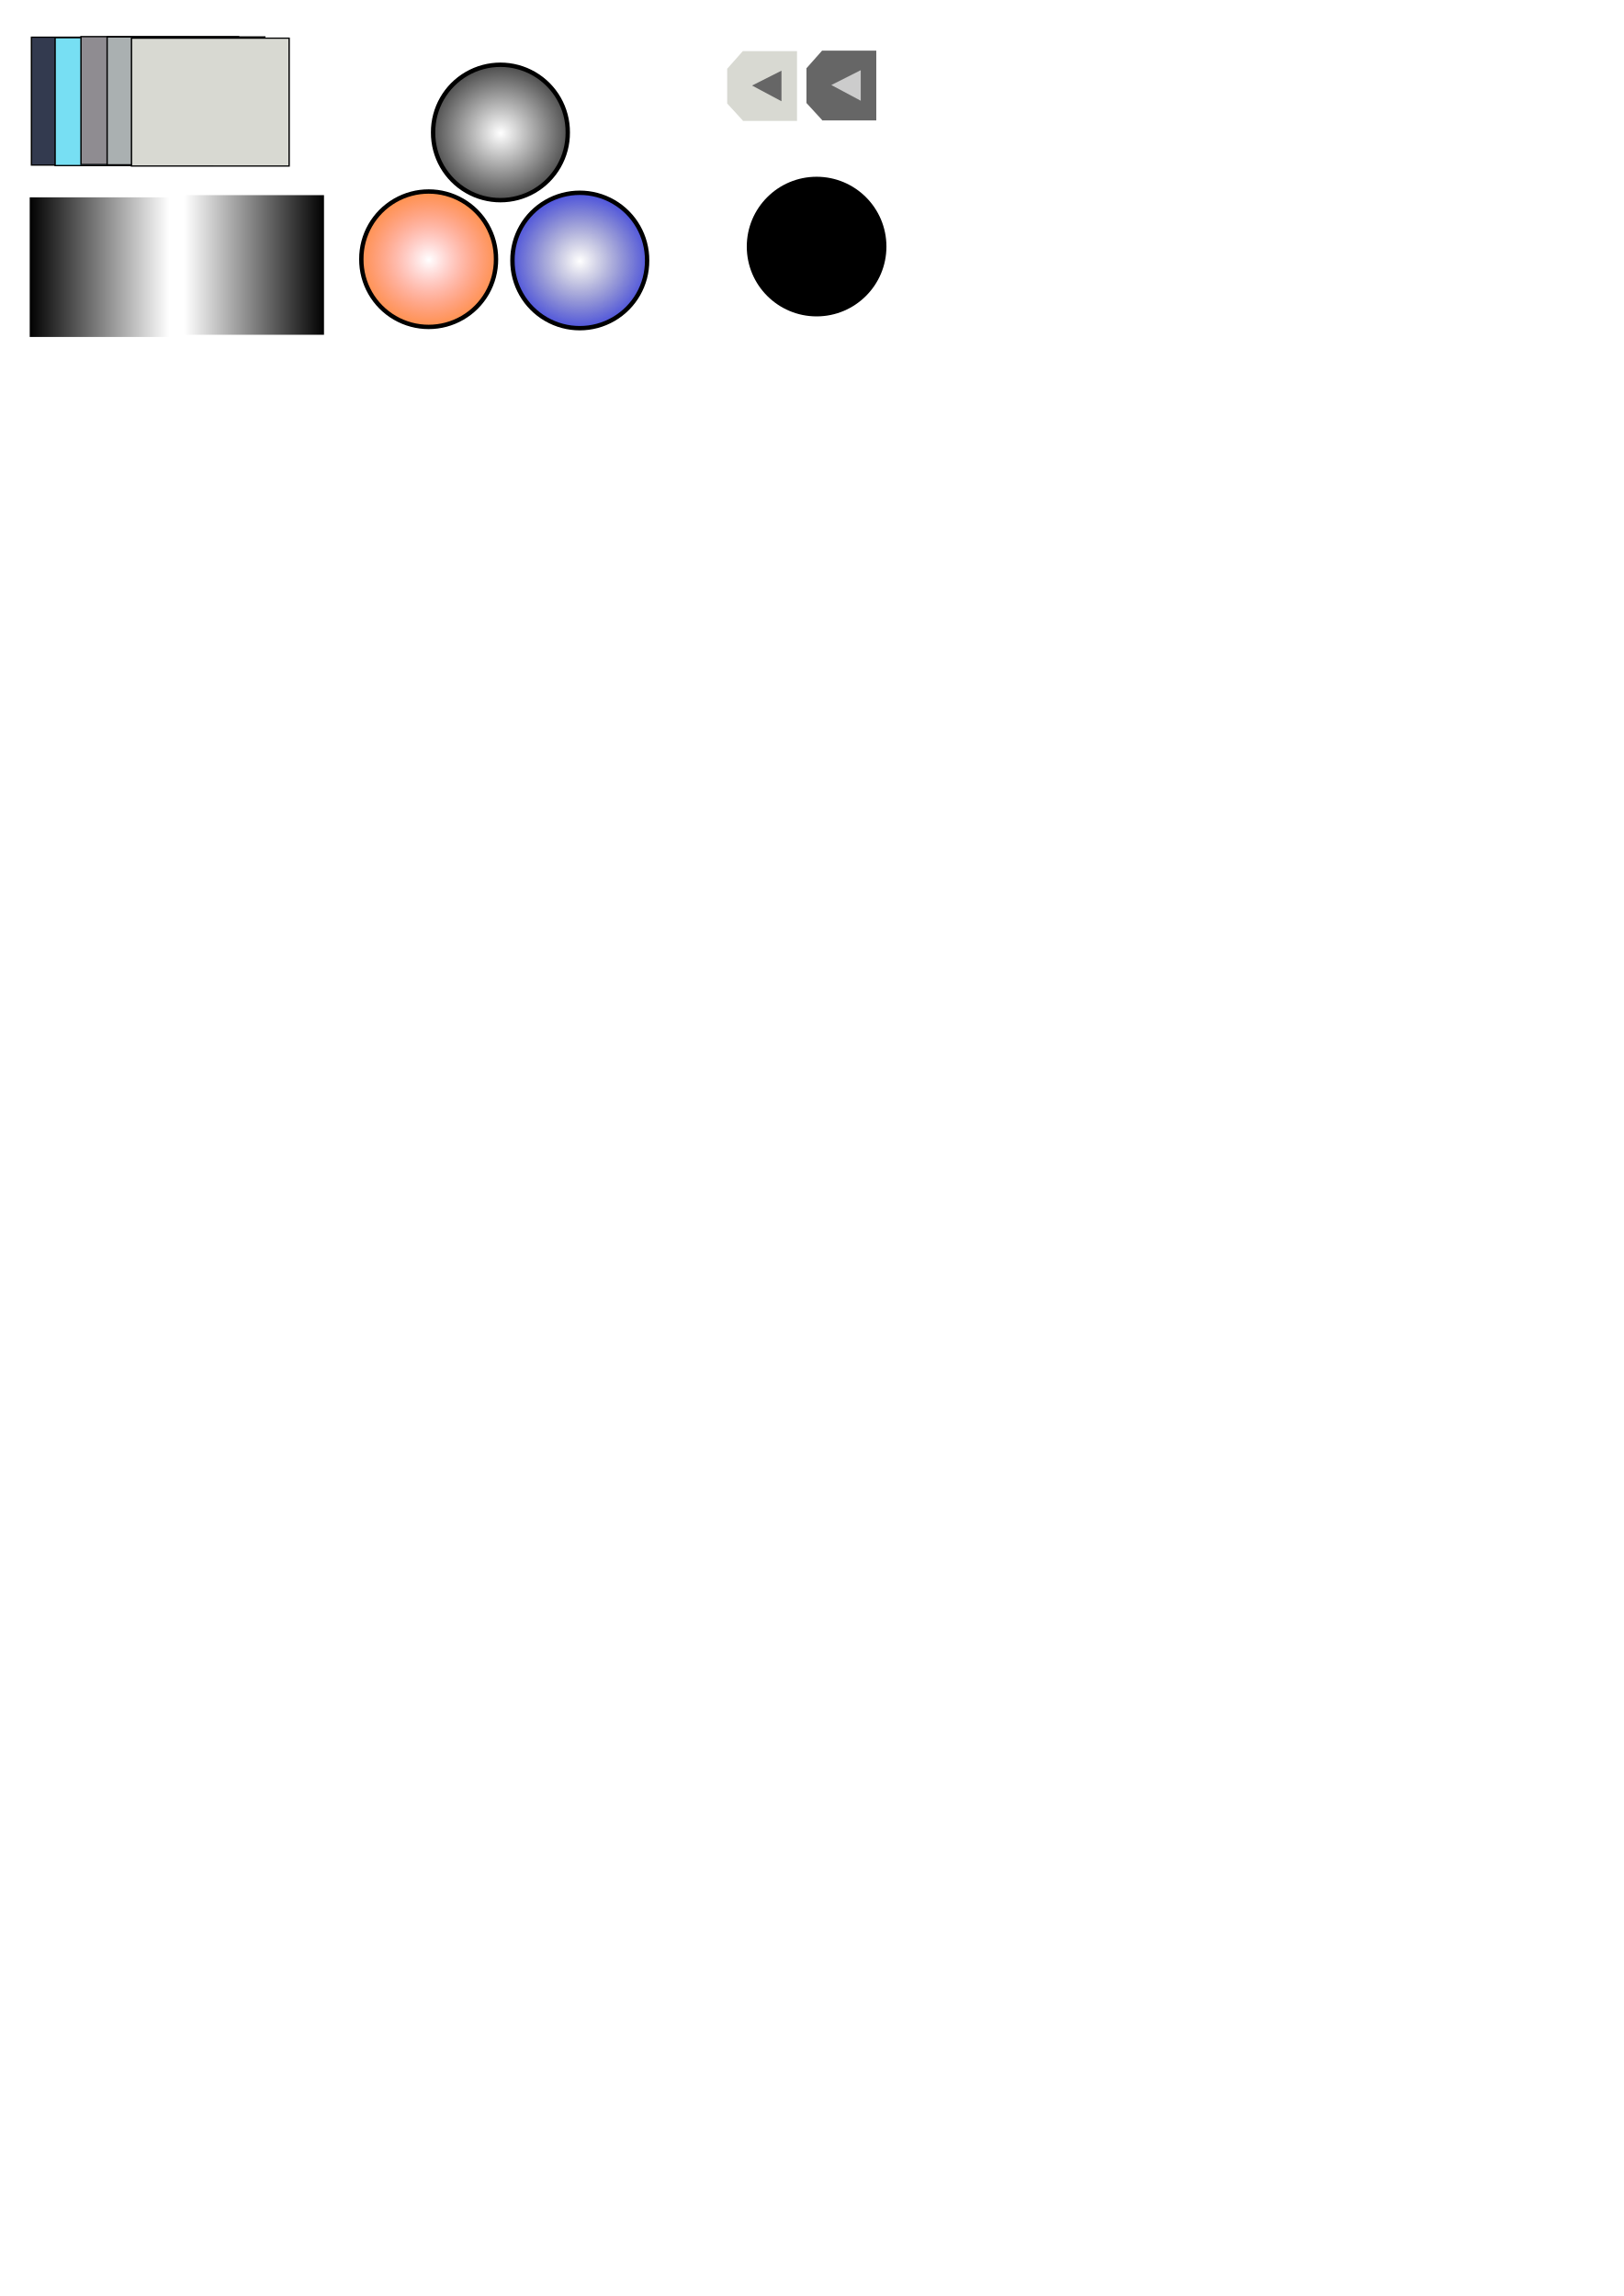
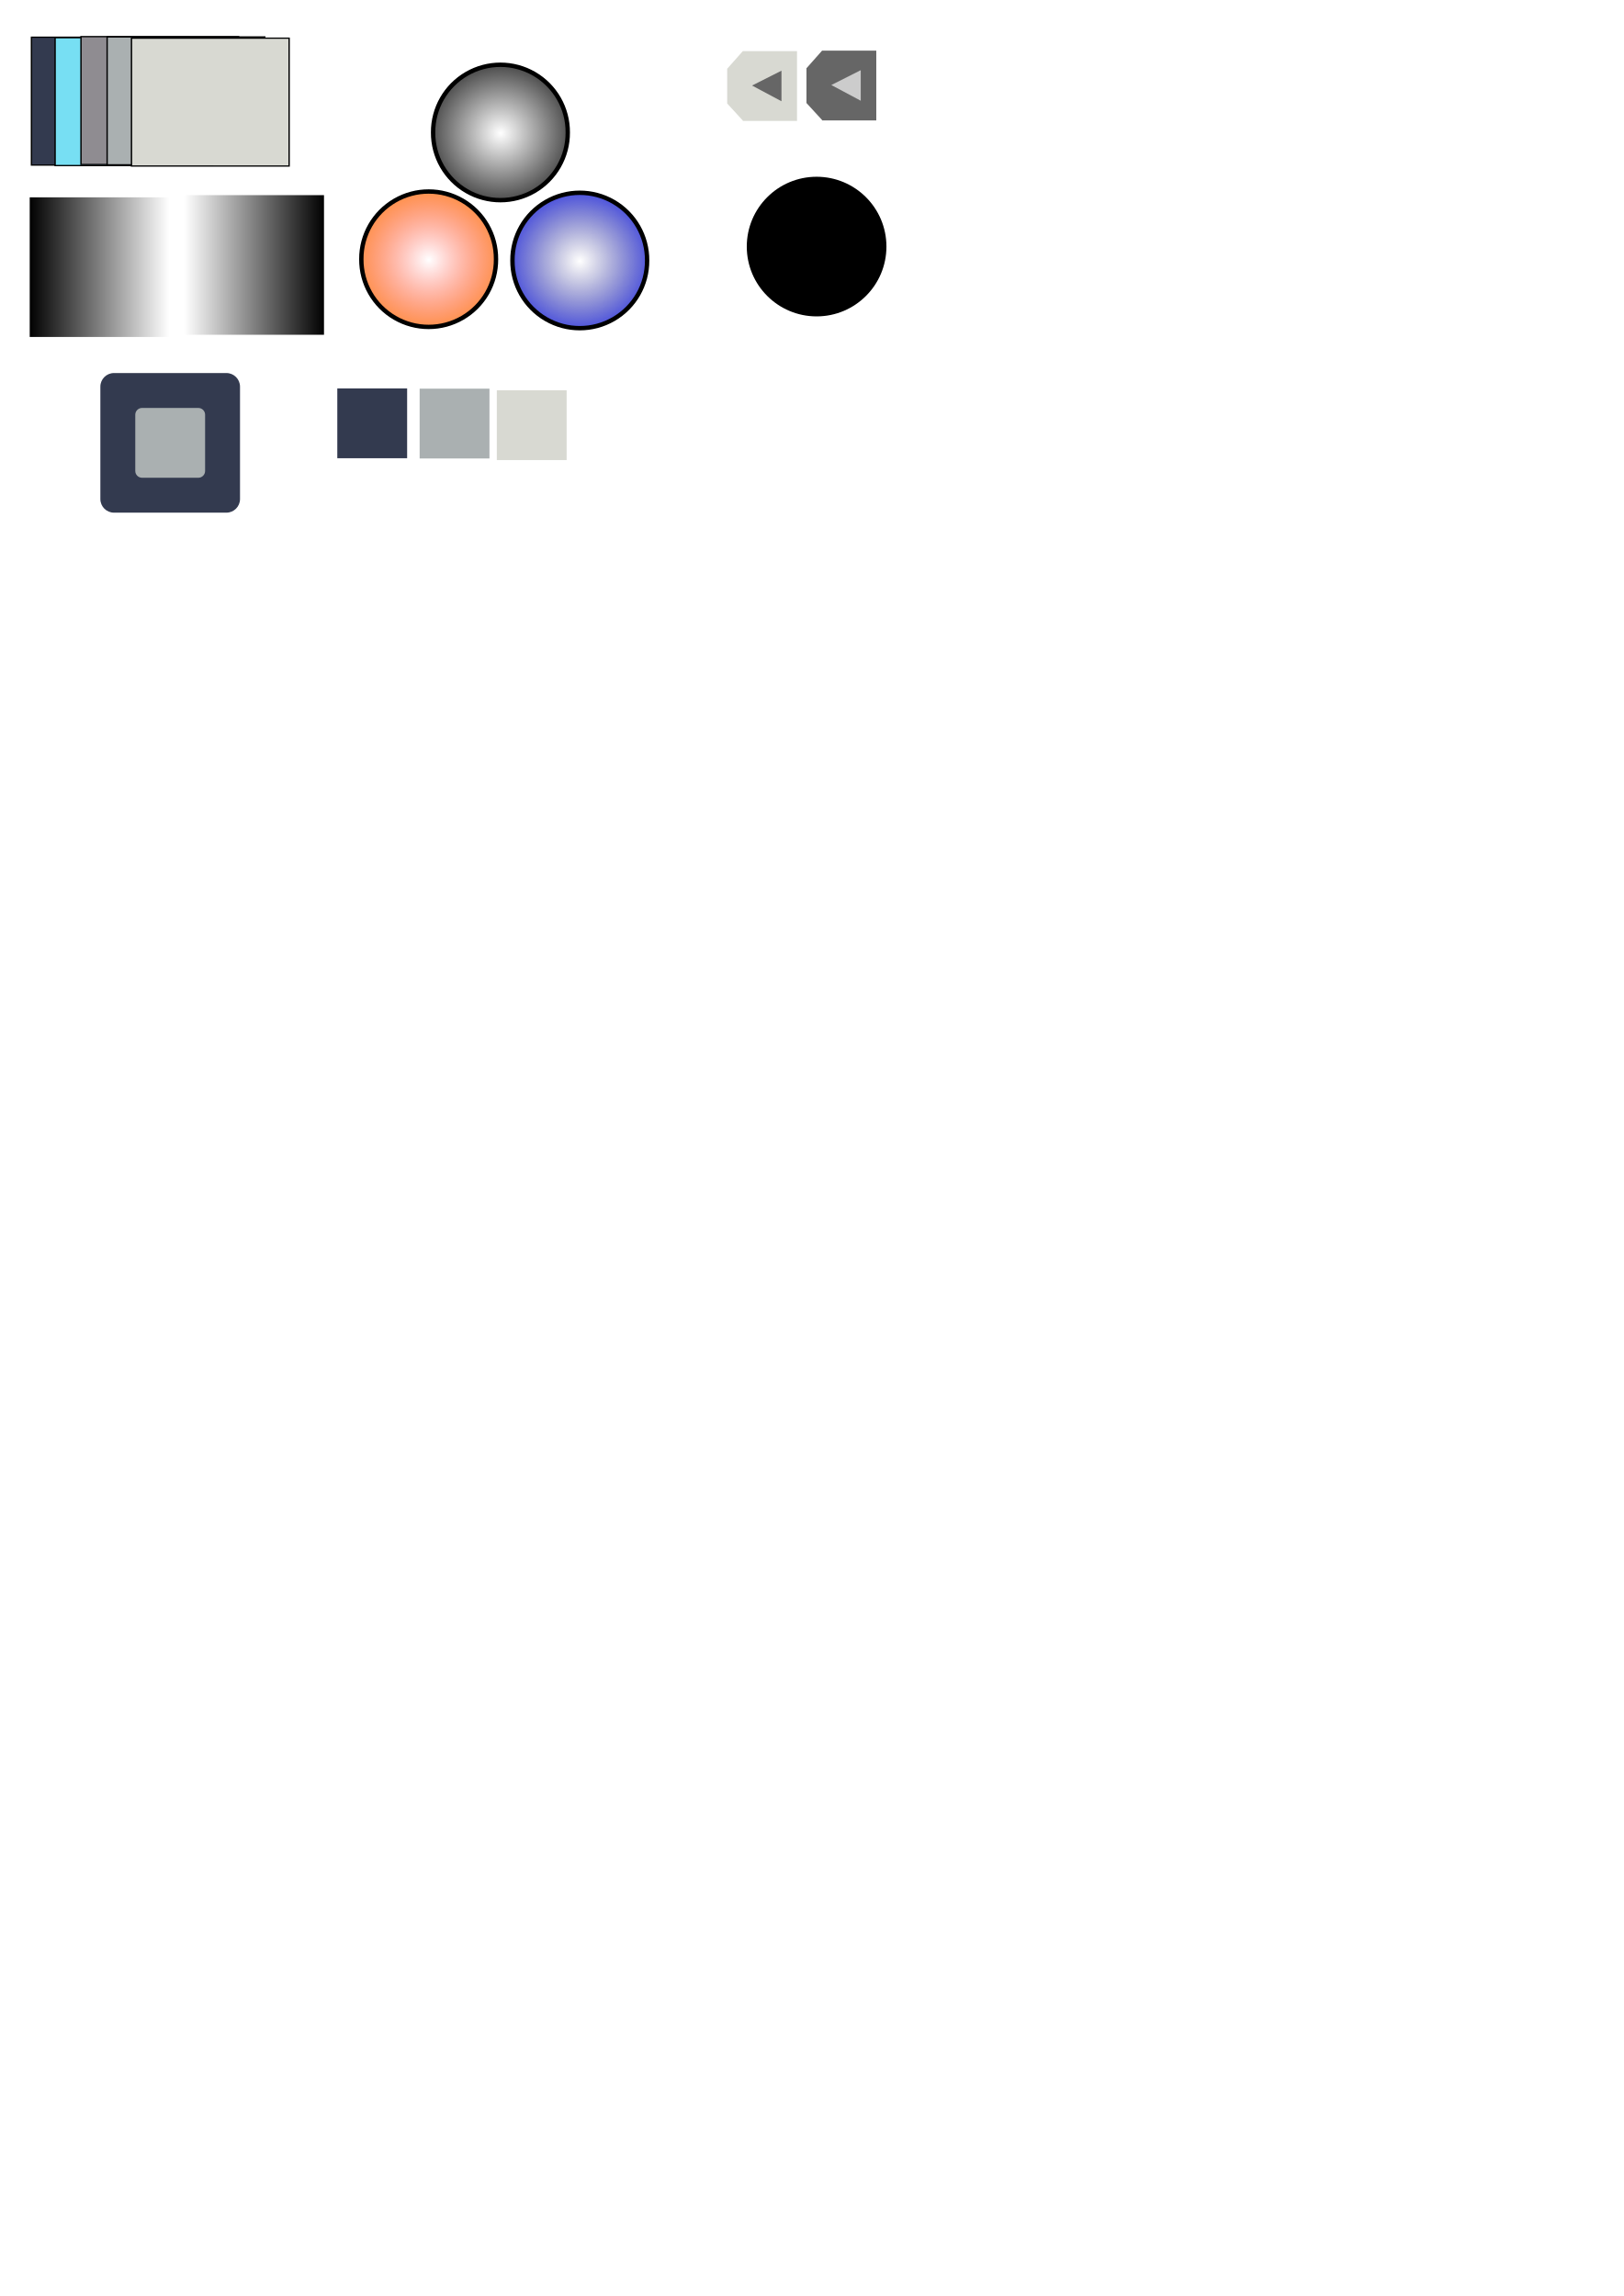
<svg xmlns="http://www.w3.org/2000/svg" xmlns:xlink="http://www.w3.org/1999/xlink" width="744.094" height="1052.362" id="svg3223" version="1.1">
  <defs id="defs3225">
    <linearGradient id="linearGradient3030">
      <stop style="stop-color:#000000;stop-opacity:0;" offset="0" id="stop3032" />
      <stop style="stop-color:#000000;stop-opacity:1;" offset="1" id="stop3034" />
    </linearGradient>
    <linearGradient id="linearGradient4359">
      <stop style="stop-color:#000000;stop-opacity:1;" offset="0" id="stop4361" />
      <stop style="stop-color:#000000;stop-opacity:0;" offset="1" id="stop4363" />
    </linearGradient>
    <linearGradient id="linearGradient4349">
      <stop style="stop-color:#000000;stop-opacity:1;" offset="0" id="stop4351" />
      <stop style="stop-color:#000000;stop-opacity:0;" offset="1" id="stop4353" />
    </linearGradient>
    <linearGradient id="linearGradient4341">
      <stop style="stop-color:#000000;stop-opacity:0" offset="0" id="stop4343" />
      <stop style="stop-color:#000000;stop-opacity:0;" offset="1" id="stop4345" />
    </linearGradient>
    <linearGradient id="linearGradient4327">
      <stop style="stop-color:#000000;stop-opacity:1;" offset="0" id="stop4329" />
      <stop style="stop-color:#000000;stop-opacity:0;" offset="1" id="stop4331" />
    </linearGradient>
    <linearGradient id="linearGradient4039">
      <stop style="stop-color:#000000;stop-opacity:1;" offset="0" id="stop4041" />
      <stop style="stop-color:#000000;stop-opacity:0.52;" offset="1" id="stop4043" />
    </linearGradient>
    <linearGradient id="linearGradient4025">
      <stop style="stop-color:#aab0b1;stop-opacity:1;" offset="0" id="stop4027" />
      <stop style="stop-color:#aab0b1;stop-opacity:0;" offset="1" id="stop4029" />
    </linearGradient>
    <linearGradient xlink:href="#linearGradient4025" id="linearGradient4033" x1="338.545" y1="39.118" x2="374.167" y2="39.118" gradientUnits="userSpaceOnUse" gradientTransform="matrix(1.24669,0,0,1.508493,-239.1687,-23.31369)" />
    <linearGradient xlink:href="#linearGradient4327" id="linearGradient4333" x1="24.881" y1="146.377" x2="87.066" y2="146.377" gradientUnits="userSpaceOnUse" gradientTransform="translate(140.2362,-110.6822)" />
    <linearGradient xlink:href="#linearGradient4341" id="linearGradient4347" x1="126.039" y1="143.725" x2="192.39" y2="143.145" gradientUnits="userSpaceOnUse" />
    <linearGradient xlink:href="#linearGradient4349" id="linearGradient4355" x1="126.039" y1="143.725" x2="192.39" y2="143.145" gradientUnits="userSpaceOnUse" />
    <linearGradient xlink:href="#linearGradient4359" id="linearGradient4365" x1="13.328" y1="122.284" x2="77.683" y2="122.284" gradientUnits="userSpaceOnUse" />
    <radialGradient xlink:href="#linearGradient3030" id="radialGradient3036" cx="184.007" cy="123.078" fx="184.007" fy="123.078" r="30.858" gradientUnits="userSpaceOnUse" gradientTransform="matrix(1.476598,-1.5204186e-7,1.4775859e-7,1.435,-88.10245,-53.31939)" />
    <radialGradient xlink:href="#linearGradient3030-2" id="radialGradient3036-5" cx="184.007" cy="123.078" fx="184.007" fy="123.078" r="30.858" gradientUnits="userSpaceOnUse" gradientTransform="matrix(1.476598,-1.5204186e-7,1.4775859e-7,1.435,-88.10245,-53.31939)" />
    <linearGradient id="linearGradient3030-2">
      <stop style="stop-color:#ff0000;stop-opacity:0;" offset="0" id="stop3032-3" />
      <stop style="stop-color:#ff8d00;stop-opacity:1;" offset="1" id="stop3034-1" />
    </linearGradient>
    <radialGradient r="30.858" fy="123.078" fx="184.007" cy="123.078" cx="184.007" gradientTransform="matrix(1.476598,-1.5204186e-7,1.4775859e-7,1.435,-88.10245,-53.31939)" gradientUnits="userSpaceOnUse" id="radialGradient3821" xlink:href="#linearGradient3030-2" />
    <radialGradient xlink:href="#linearGradient3030-8" id="radialGradient3036-8" cx="184.007" cy="123.078" fx="184.007" fy="123.078" r="30.858" gradientUnits="userSpaceOnUse" gradientTransform="matrix(1.476598,-1.5204186e-7,1.4775859e-7,1.435,-88.10245,-53.31939)" />
    <linearGradient id="linearGradient3030-8">
      <stop style="stop-color:#01005d;stop-opacity:0;" offset="0" id="stop3032-2" />
      <stop style="stop-color:#000dff;stop-opacity:1;" offset="1" id="stop3034-7" />
    </linearGradient>
    <radialGradient r="30.858" fy="123.078" fx="184.007" cy="123.078" cx="184.007" gradientTransform="matrix(1.476598,-1.5204186e-7,1.4775859e-7,1.435,-88.10245,-53.31939)" gradientUnits="userSpaceOnUse" id="radialGradient3855" xlink:href="#linearGradient3030-8" />
    <linearGradient xlink:href="#linearGradient4359-7" id="linearGradient4365-1" x1="13.328" y1="122.284" x2="77.683" y2="122.284" gradientUnits="userSpaceOnUse" />
    <linearGradient id="linearGradient4359-7">
      <stop style="stop-color:#000000;stop-opacity:1;" offset="0" id="stop4361-4" />
      <stop style="stop-color:#000000;stop-opacity:0;" offset="1" id="stop4363-0" />
    </linearGradient>
    <linearGradient gradientTransform="translate(-162.0951,-1.002633)" y2="122.284" x2="77.683" y1="122.284" x1="13.328" gradientUnits="userSpaceOnUse" id="linearGradient3184" xlink:href="#linearGradient4359-7" />
  </defs>
  <g id="layer1">
    <g transform="matrix(0.3659151,0,0,0.3357412,13.42445,12.9474)" id="g3816">
      <rect y="12.223" x="2.718" height="174.564" width="197.421" id="rect2985" style="fill:#333a4f;fill-opacity:1;fill-rule:nonzero;stroke:#000000;stroke-width:1.722;stroke-linecap:butt;stroke-linejoin:miter;stroke-miterlimit:4;stroke-opacity:1;stroke-dasharray:none" />
      <rect y="12.888" x="32.329" height="174.564" width="197.421" id="rect2985-1" style="fill:#77dff3;fill-opacity:1;fill-rule:nonzero;stroke:#000000;stroke-width:1.722;stroke-linecap:butt;stroke-linejoin:miter;stroke-miterlimit:4;stroke-opacity:1;stroke-dasharray:none" />
      <rect y="11.449" x="64.747" height="174.564" width="197.421" id="rect2985-1-7" style="fill:#8f8c91;fill-opacity:1;fill-rule:nonzero;stroke:#000000;stroke-width:1.722;stroke-linecap:butt;stroke-linejoin:miter;stroke-miterlimit:4;stroke-opacity:1;stroke-dasharray:none" />
      <rect y="11.845" x="97.491" height="174.564" width="197.421" id="rect2985-1-7-4" style="fill:#aab0b1;fill-opacity:1;fill-rule:nonzero;stroke:#000000;stroke-width:1.722;stroke-linecap:butt;stroke-linejoin:miter;stroke-miterlimit:4;stroke-opacity:1;stroke-dasharray:none" />
      <rect y="13.536" x="127.986" height="174.564" width="197.421" id="rect2985-1-7-0" style="fill:#d8d9d2;fill-opacity:1;fill-rule:nonzero;stroke:#000000;stroke-width:1.722;stroke-linecap:butt;stroke-linejoin:miter;stroke-miterlimit:4;stroke-opacity:1;stroke-dasharray:none" />
    </g>
    <rect style="fill:url(#linearGradient4365);fill-opacity:1;fill-rule:nonzero;stroke:none" id="rect4357" width="64" height="64" x="13.618" y="90.445" ry="6.5796662e-008" />
    <path style="fill:url(#radialGradient3036);fill-opacity:1;fill-rule:nonzero;stroke:#000000;stroke-width:2;stroke-miterlimit:4;stroke-dasharray:none" id="path3020" d="m 214.411,123.008 a 30.858,30.858 0 1 1 -61.715,0 30.858,30.858 0 1 1 61.715,0 z" transform="translate(45.77957,-62.29498)" />
    <path style="fill:url(#radialGradient3821);fill-opacity:1;fill-rule:nonzero;stroke:#000000;stroke-width:2;stroke-miterlimit:4;stroke-dasharray:none" id="path3020-6" d="m 214.411,123.008 a 30.858,30.858 0 1 1 -61.715,0 30.858,30.858 0 1 1 61.715,0 z" transform="translate(12.89361,-4.201292)" />
    <path style="fill:url(#radialGradient3855);fill-opacity:1;fill-rule:nonzero;stroke:#000000;stroke-width:2;stroke-miterlimit:4;stroke-dasharray:none" id="path3020-7" d="m 214.411,123.008 a 30.858,30.858 0 1 1 -61.715,0 30.858,30.858 0 1 1 61.715,0 z" transform="translate(82.14245,-3.621804)" />
    <rect style="fill:url(#linearGradient3184);fill-opacity:1;fill-rule:nonzero;stroke:none" id="rect4357-9" width="64" height="64" x="-148.477" y="89.443" ry="6.5796662e-008" transform="scale(-1,1)" />
    <g id="g3290">
      <g id="g3273">
        <path style="fill:#d8d9d2;fill-opacity:1;fill-rule:nonzero;stroke:none" d="m 340.406,23.438 -7.031,7.938 -0.125,0.062 0,16 7.25,7.906 -0.281,0.094 25.031,0 0,-32 -24.844,0 z" id="rect3203" />
        <path style="fill:#666666;stroke:none" d="m 344.644,39.2 13.481,-6.804 0,14.009 z" id="path3240" />
      </g>
    </g>
    <g id="g3308">
      <path id="rect3203-3" d="m 376.732,23.211 -7.031,7.938 -0.125,0.062 0,16 7.25,7.906 -0.281,0.094 25.031,0 0,-32 -24.844,0 z" style="fill:#666666;fill-opacity:1;fill-rule:nonzero;stroke:none" />
      <path id="path3240-9" d="m 380.97,38.973 13.481,-6.804 0,14.009 z" style="fill:#cccccc;stroke:none" />
    </g>
    <path style="fill:#000000;fill-opacity:1;fill-rule:nonzero;stroke:none" id="path3065" d="m 400.613,113.052 a 28.767,18.326 0 1 1 -57.535,0 28.767,18.326 0 1 1 57.535,0 z" transform="matrix(1.112369,0,0,1.746161,-39.40381,-84.39153)" />
+     <g transform="translate(117.554,-34.6497)" id="g3201">
+       <g id="g3383" transform="translate(-213.9444,-5.966577)">
+         <rect style="fill:#333a4f;fill-opacity:1;fill-rule:nonzero;stroke:none" id="rect3070-9" width="64" height="64" x="142.382" y="211.594" ry="6.252" />
+         <path style="fill:#aab0b1;fill-opacity:1;fill-rule:nonzero;stroke:none" d="m 161.508,227.594 25.748,0 c 1.732,0 3.126,1.394 3.126,3.126 l 0,25.748 c 0,1.732 -1.394,3.126 -3.126,3.126 l -25.748,0 c -1.732,0 -3.126,-1.394 -3.126,-3.126 l 0,-25.748 c 0,-1.732 1.394,-3.126 3.126,-3.126 z" id="rect3070" />
+       </g>
+       <rect style="fill:#333a4f;fill-opacity:1;fill-rule:nonzero;stroke:none" id="rect3825-3" width="32" height="32" x="37.021" y="212.676" />
+       <rect style="fill:#aab0b1;fill-opacity:1;fill-rule:nonzero;stroke:none" id="rect3940-2-1" width="32" height="32" x="74.756" y="212.792" />
+       <rect style="fill:#d8d9d2;fill-opacity:1;fill-rule:nonzero;stroke:none" id="rect3940-6-2" width="32" height="32" x="110.122" y="213.531" />
+     </g>
  </g>
</svg>
